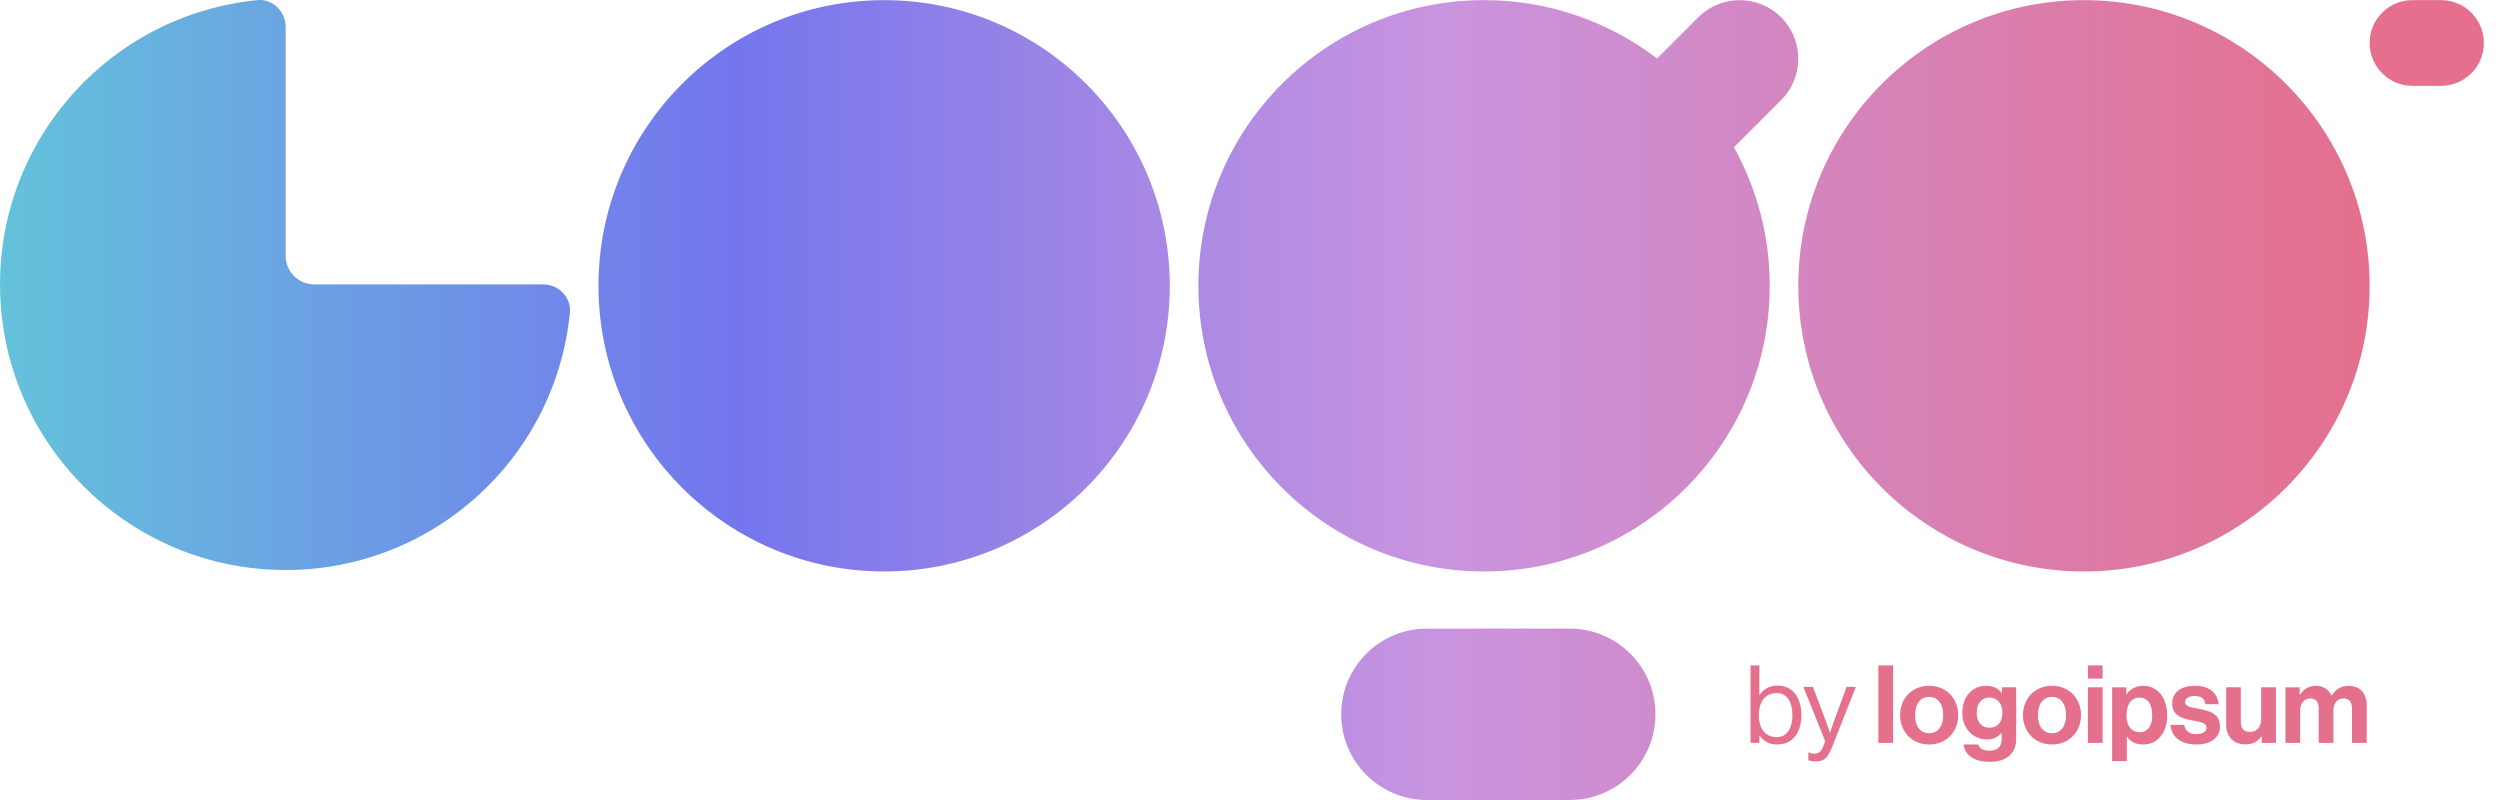
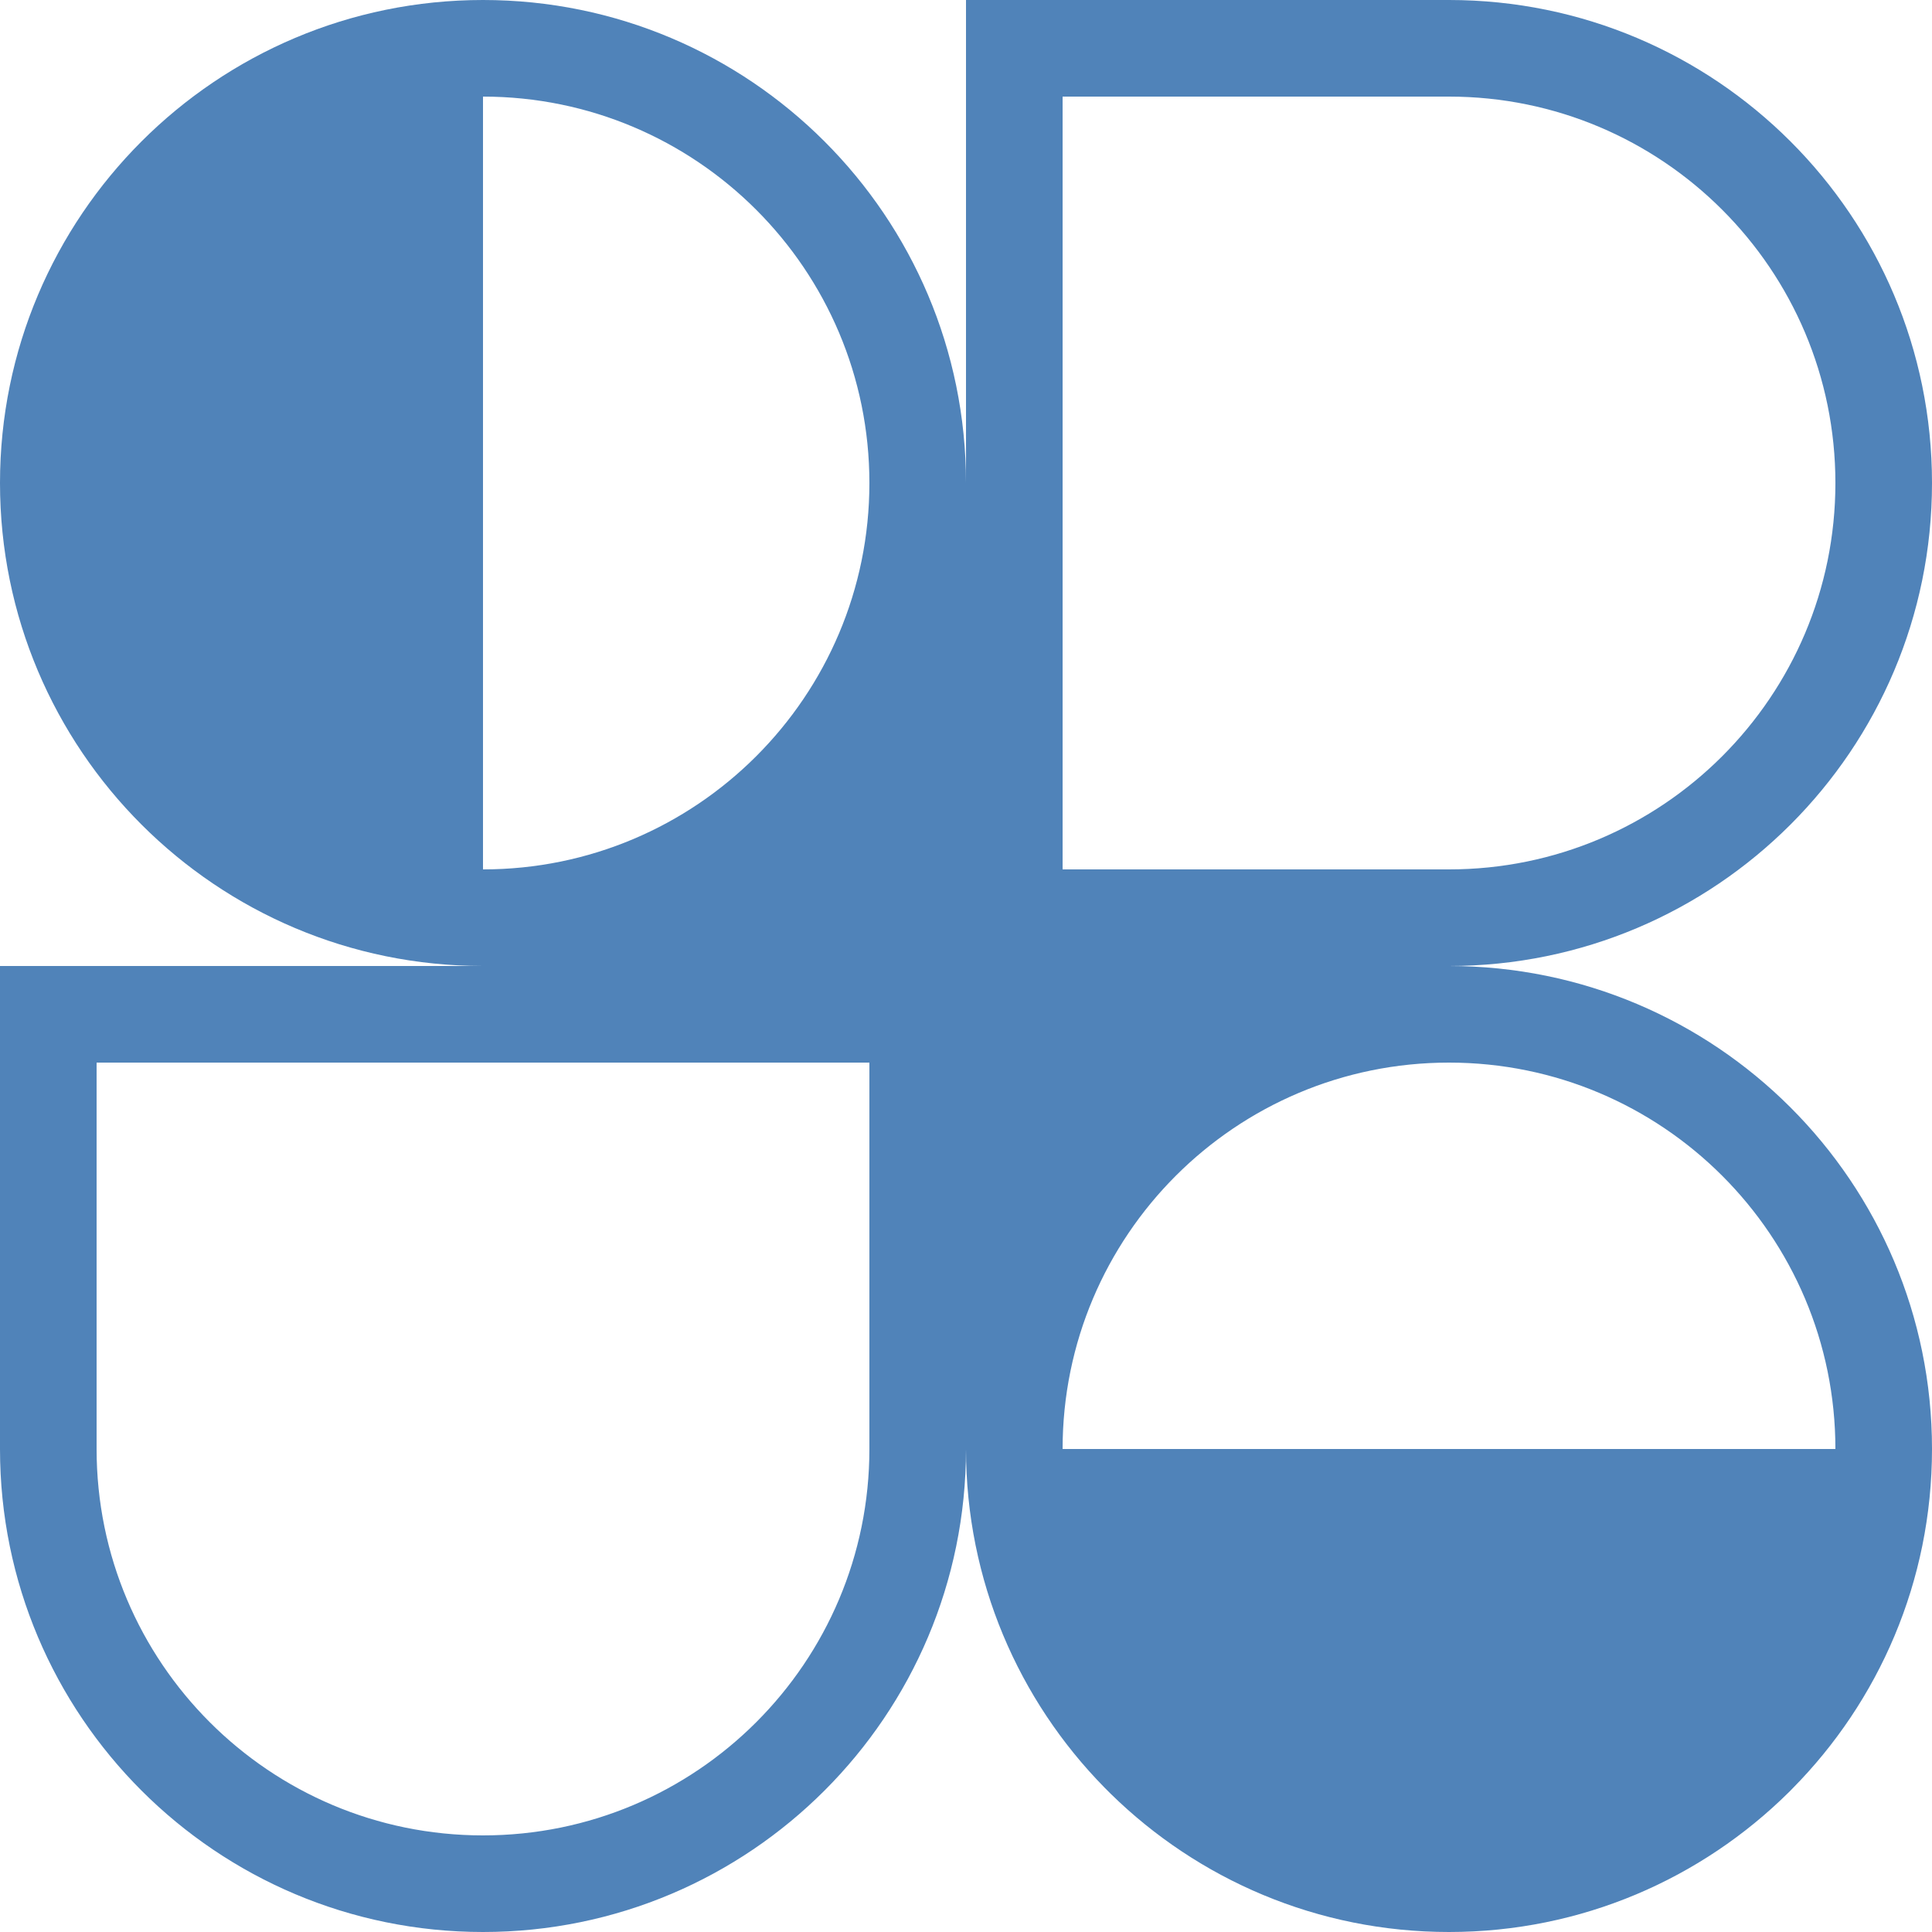
- <svg xmlns="http://www.w3.org/2000/svg" id="logo-79" class="gradient" width="125" height="40" viewBox="0 0 125 40" fill="none">
-   <path class="ccustom" d="M88.861 37.225c.759 0 1.208-.575 1.208-1.474 0-.932-.482-1.474-1.192-1.474-.406 0-.688.18-.899.466h-.01V33.27h-.44v3.873h.44v-.368h.01c.228.314.504.45.883.45Zm-.032-.369c-.596 0-.889-.471-.889-1.1 0-.606.282-1.105.894-1.105.531 0 .786.477.786 1.105 0 .634-.255 1.1-.791 1.1Zm1.983 1.214c.341 0 .558-.12.785-.7l1.198-3.028h-.466l-.64 1.745c-.086.233-.184.547-.184.547h-.01s-.104-.314-.19-.547l-.661-1.745h-.477l1.094 2.72-.108.276c-.108.271-.233.342-.417.342a.616.616 0 0 1-.298-.06h-.022v.39c.12.049.228.06.396.06Zm3.106-.927h.737V33.27h-.737v3.873Zm2.539.082c.861 0 1.452-.64 1.452-1.469 0-.829-.59-1.468-1.452-1.468-.861 0-1.452.64-1.452 1.468 0 .83.59 1.469 1.452 1.469Zm0-.564c-.455 0-.704-.363-.704-.905 0-.541.249-.91.704-.91.45 0 .704.369.704.91 0 .542-.254.905-.704.905Zm3.019 1.43c.412 0 .769-.097 1.002-.314.206-.19.331-.455.331-.845v-2.568h-.71v.293h-.011c-.168-.233-.422-.369-.77-.369-.703 0-1.202.531-1.202 1.36 0 .84.607 1.327 1.225 1.327.352 0 .563-.14.725-.325h.017v.304c0 .379-.2.58-.618.58-.341 0-.498-.136-.558-.31h-.731c.075.542.541.867 1.3.867Zm-.01-1.706c-.38 0-.63-.276-.63-.748 0-.466.25-.758.624-.758.444 0 .661.346.661.753 0 .412-.19.753-.656.753Zm3.134.84c.861 0 1.452-.64 1.452-1.469 0-.829-.591-1.468-1.452-1.468-.862 0-1.452.64-1.452 1.468 0 .83.59 1.469 1.452 1.469Zm0-.564c-.455 0-.705-.363-.705-.905 0-.541.25-.91.705-.91.449 0 .704.369.704.91 0 .542-.255.905-.704.905Zm1.794.482h.737v-2.779h-.737v2.78Zm0-3.212h.737v-.661h-.737v.66Zm1.212 4.122h.737V36.83h.01c.158.239.412.396.802.396.715 0 1.203-.57 1.203-1.469 0-.867-.471-1.468-1.208-1.468a.972.972 0 0 0-.818.423h-.016v-.347h-.71v3.69Zm1.392-1.44c-.439 0-.672-.331-.672-.835 0-.498.185-.894.645-.894.455 0 .639.368.639.894s-.238.834-.612.834Zm2.83.612c.693 0 1.17-.336 1.17-.894 0-.65-.515-.78-.981-.878-.395-.081-.763-.103-.763-.341 0-.2.189-.31.476-.31.315 0 .504.11.537.407h.666c-.054-.558-.46-.92-1.192-.92-.634 0-1.132.286-1.132.888 0 .606.487.742.986.84.379.075.731.102.731.368 0 .195-.184.32-.509.32-.33 0-.558-.141-.607-.461h-.682c.043.59.493.98 1.3.98Zm3.968-.082v-2.779h-.737v1.604c0 .368-.212.628-.558.628-.314 0-.461-.179-.461-.504v-1.728h-.731v1.853c0 .607.347 1.002.964 1.002.39 0 .607-.146.797-.4h.016v.324h.71Zm.476 0h.737V35.53c0-.369.2-.607.498-.607.271 0 .428.163.428.477v1.744h.737V35.53c0-.369.19-.607.499-.607.271 0 .428.163.428.477v1.744h.737v-1.869c0-.607-.331-.986-.916-.986-.352 0-.645.184-.834.488h-.011a.83.83 0 0 0-.77-.488.908.908 0 0 0-.807.45h-.016v-.374h-.71v2.78Z" fill="#E5708C" />
-   <path d="M118.481 2.149c0-1.183.959-2.143 2.142-2.143h1.429a2.142 2.142 0 0 1 0 4.286h-1.429a2.142 2.142 0 0 1-2.142-2.143ZM58.49 14.29c0 7.888-6.394 14.283-14.283 14.283-7.888 0-14.283-6.395-14.283-14.283C29.924 6.4 36.319.007 44.207.007 52.096.007 58.49 6.4 58.49 14.29Zm-31.352-.071c.79 0 1.436.64 1.357 1.426A14.283 14.283 0 1 1 12.857.007c.785-.08 1.426.568 1.426 1.356V12.79c0 .79.64 1.429 1.429 1.429h11.426ZM78.487 31.43a4.285 4.285 0 1 1 0 8.57h-7.141a4.285 4.285 0 0 1 0-8.57h7.141Zm-4.285-2.857c7.889 0 14.284-6.395 14.284-14.283a14.22 14.22 0 0 0-1.789-6.925l2.36-2.36a2.928 2.928 0 1 0-4.142-4.14l-2.06 2.06A14.22 14.22 0 0 0 74.201.006C66.314.007 59.92 6.4 59.92 14.29c0 7.888 6.395 14.283 14.283 14.283Zm44.279-14.283c0 7.888-6.395 14.283-14.284 14.283-7.888 0-14.283-6.395-14.283-14.283 0-7.89 6.395-14.283 14.283-14.283 7.889 0 14.284 6.394 14.284 14.283Z" fill="url(#gradient_a1234)" />
-   <defs>
-     <linearGradient id="gradient_a1234" x1="0" y1="16" x2="119" y2="16" gradientUnits="userSpaceOnUse">
-       <stop class="ccompli1" stop-color="#64C2DB" />
-       <stop class="ccompli2" offset=".307" stop-color="#7476ED" />
-       <stop class="ccustom" offset=".604" stop-color="#C994DF" />
-       <stop class="ccompli1" offset="1" stop-color="#E56F8C" />
-     </linearGradient>
-   </defs>
+ <svg xmlns="http://www.w3.org/2000/svg" id="logo-85" width="40" height="40" viewBox="0 0 40 40" fill="none">
+   <path class="ccustom" fill-rule="evenodd" clip-rule="evenodd" d="M10 0C15.523 0 20 4.477 20 10V0H30C35.523 0 40 4.477 40 10C40 15.523 35.523 20 30 20C35.523 20 40 24.477 40 30C40 32.742 38.896 35.227 37.108 37.033L37.071 37.071L37.038 37.104C35.231 38.894 32.745 40 30 40C27.274 40 24.803 38.909 22.999 37.141C22.976 37.117 22.952 37.094 22.929 37.071C22.907 37.049 22.885 37.027 22.863 37.005C21.092 35.201 20 32.728 20 30C20 35.523 15.523 40 10 40C4.477 40 0 35.523 0 30V20H10C4.477 20 0 15.523 0 10C0 4.477 4.477 0 10 0ZM18 10C18 14.418 14.418 18 10 18V2C14.418 2 18 5.582 18 10ZM38 30C38 25.582 34.418 22 30 22C25.582 22 22 25.582 22 30H38ZM2 22V30C2 34.418 5.582 38 10 38C14.418 38 18 34.418 18 30V22H2ZM22 18V2L30 2C34.418 2 38 5.582 38 10C38 14.418 34.418 18 30 18H22Z" fill="#5083b9" />
</svg>
